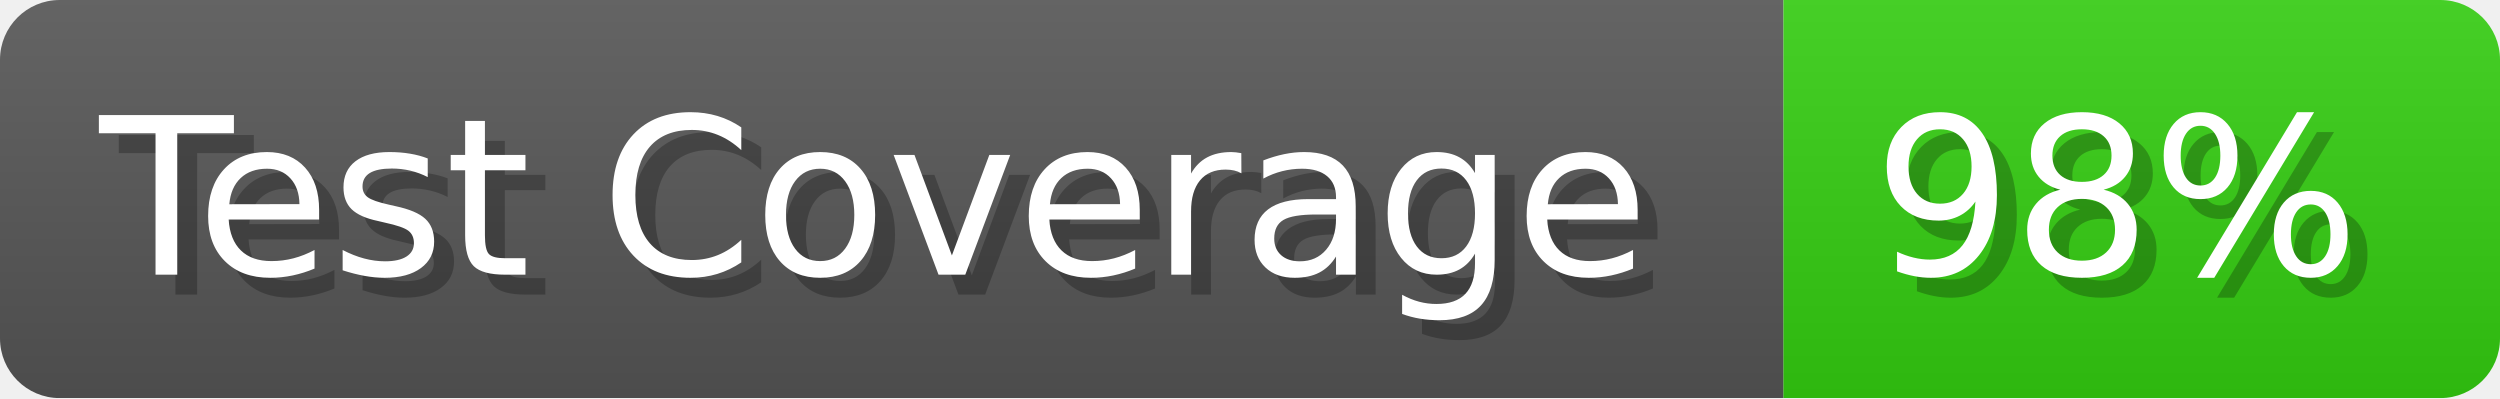
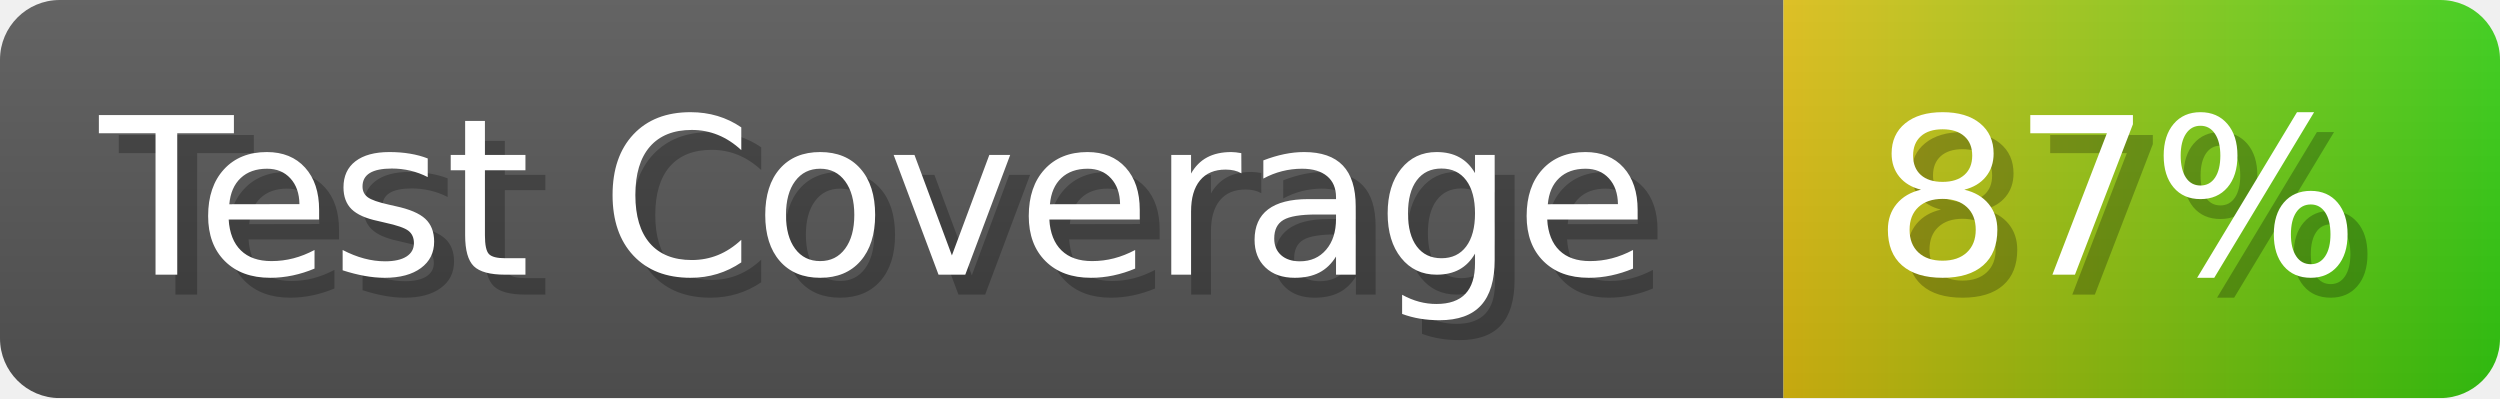
- <svg xmlns="http://www.w3.org/2000/svg" width="125.6" height="20" viewBox="0 0 1256 200" role="img" aria-label="Test Coverage: 98%">
+ <svg xmlns="http://www.w3.org/2000/svg" width="125.6" height="20" viewBox="0 0 1256 200" role="img" aria-label="Test Coverage: 87%">
  <linearGradient id="a" x2="0" y2="100%">
    <stop offset="0" stop-opacity=".1" stop-color="#EEE" />
    <stop offset="1" stop-opacity=".1" />
  </linearGradient>
  <mask id="m">
    <rect width="1256" height="200" rx="30" fill="#FFF" />
  </mask>
  <g mask="url(#m)">
    <rect width="896" height="200" fill="#555" />
-     <rect width="360" height="200" fill="#3C1" x="896" />
+     <rect width="360" height="200" fill="url(#x)" x="896" />
    <rect width="1256" height="200" fill="url(#a)" />
  </g>
  <g aria-hidden="true" fill="#fff" text-anchor="start" font-family="Verdana,DejaVu Sans,sans-serif" font-size="110">
    <text x="60" y="148" textLength="796" fill="#000" opacity="0.25">Test Coverage</text>
    <text x="50" y="138" textLength="796">Test Coverage</text>
-     <text x="951" y="148" textLength="260" fill="#000" opacity="0.25">98%</text>
-     <text x="941" y="138" textLength="260">98%</text>
+     <text x="951" y="148" textLength="260" fill="#000" opacity="0.25">87%</text>
+     <text x="941" y="138" textLength="260">87%</text>
  </g>
+   <linearGradient id="x" x1="0%" y1="0%" x2="100%" y2="0%">
+     <stop offset="0%" style="stop-color:#DB1" />
+     <stop offset="100%" style="stop-color:#3C1" />
+   </linearGradient>
</svg>
